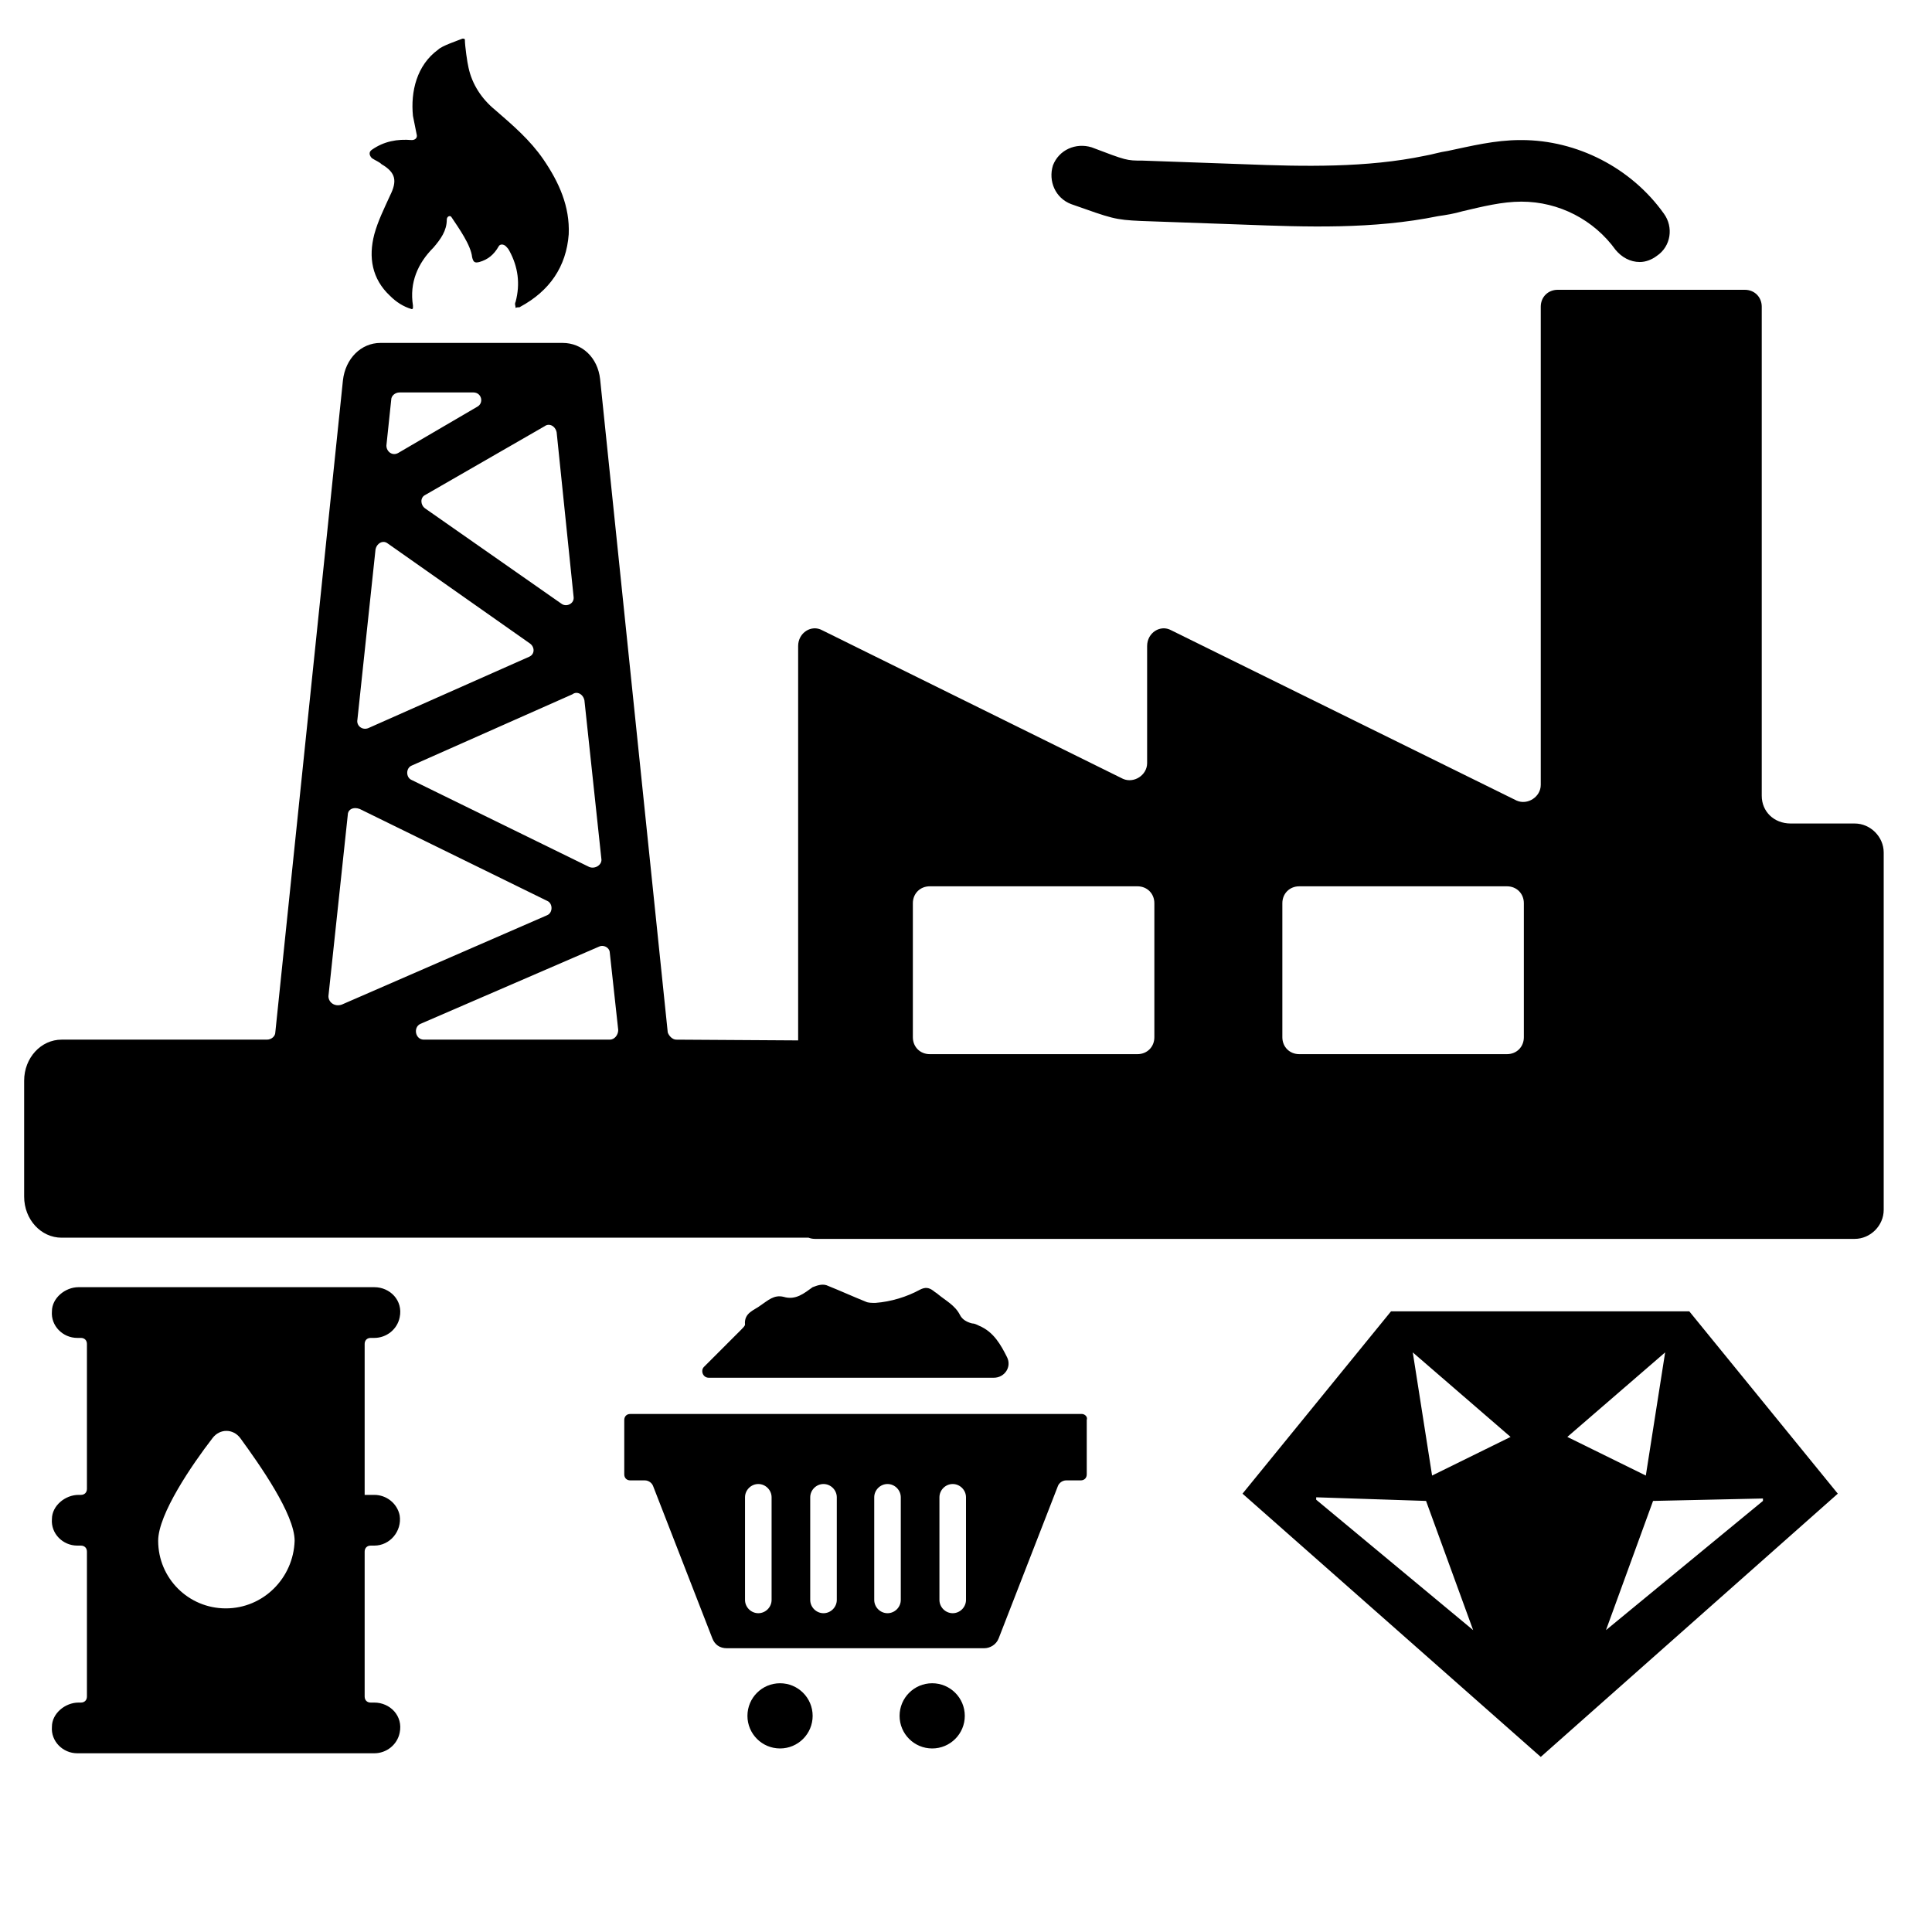
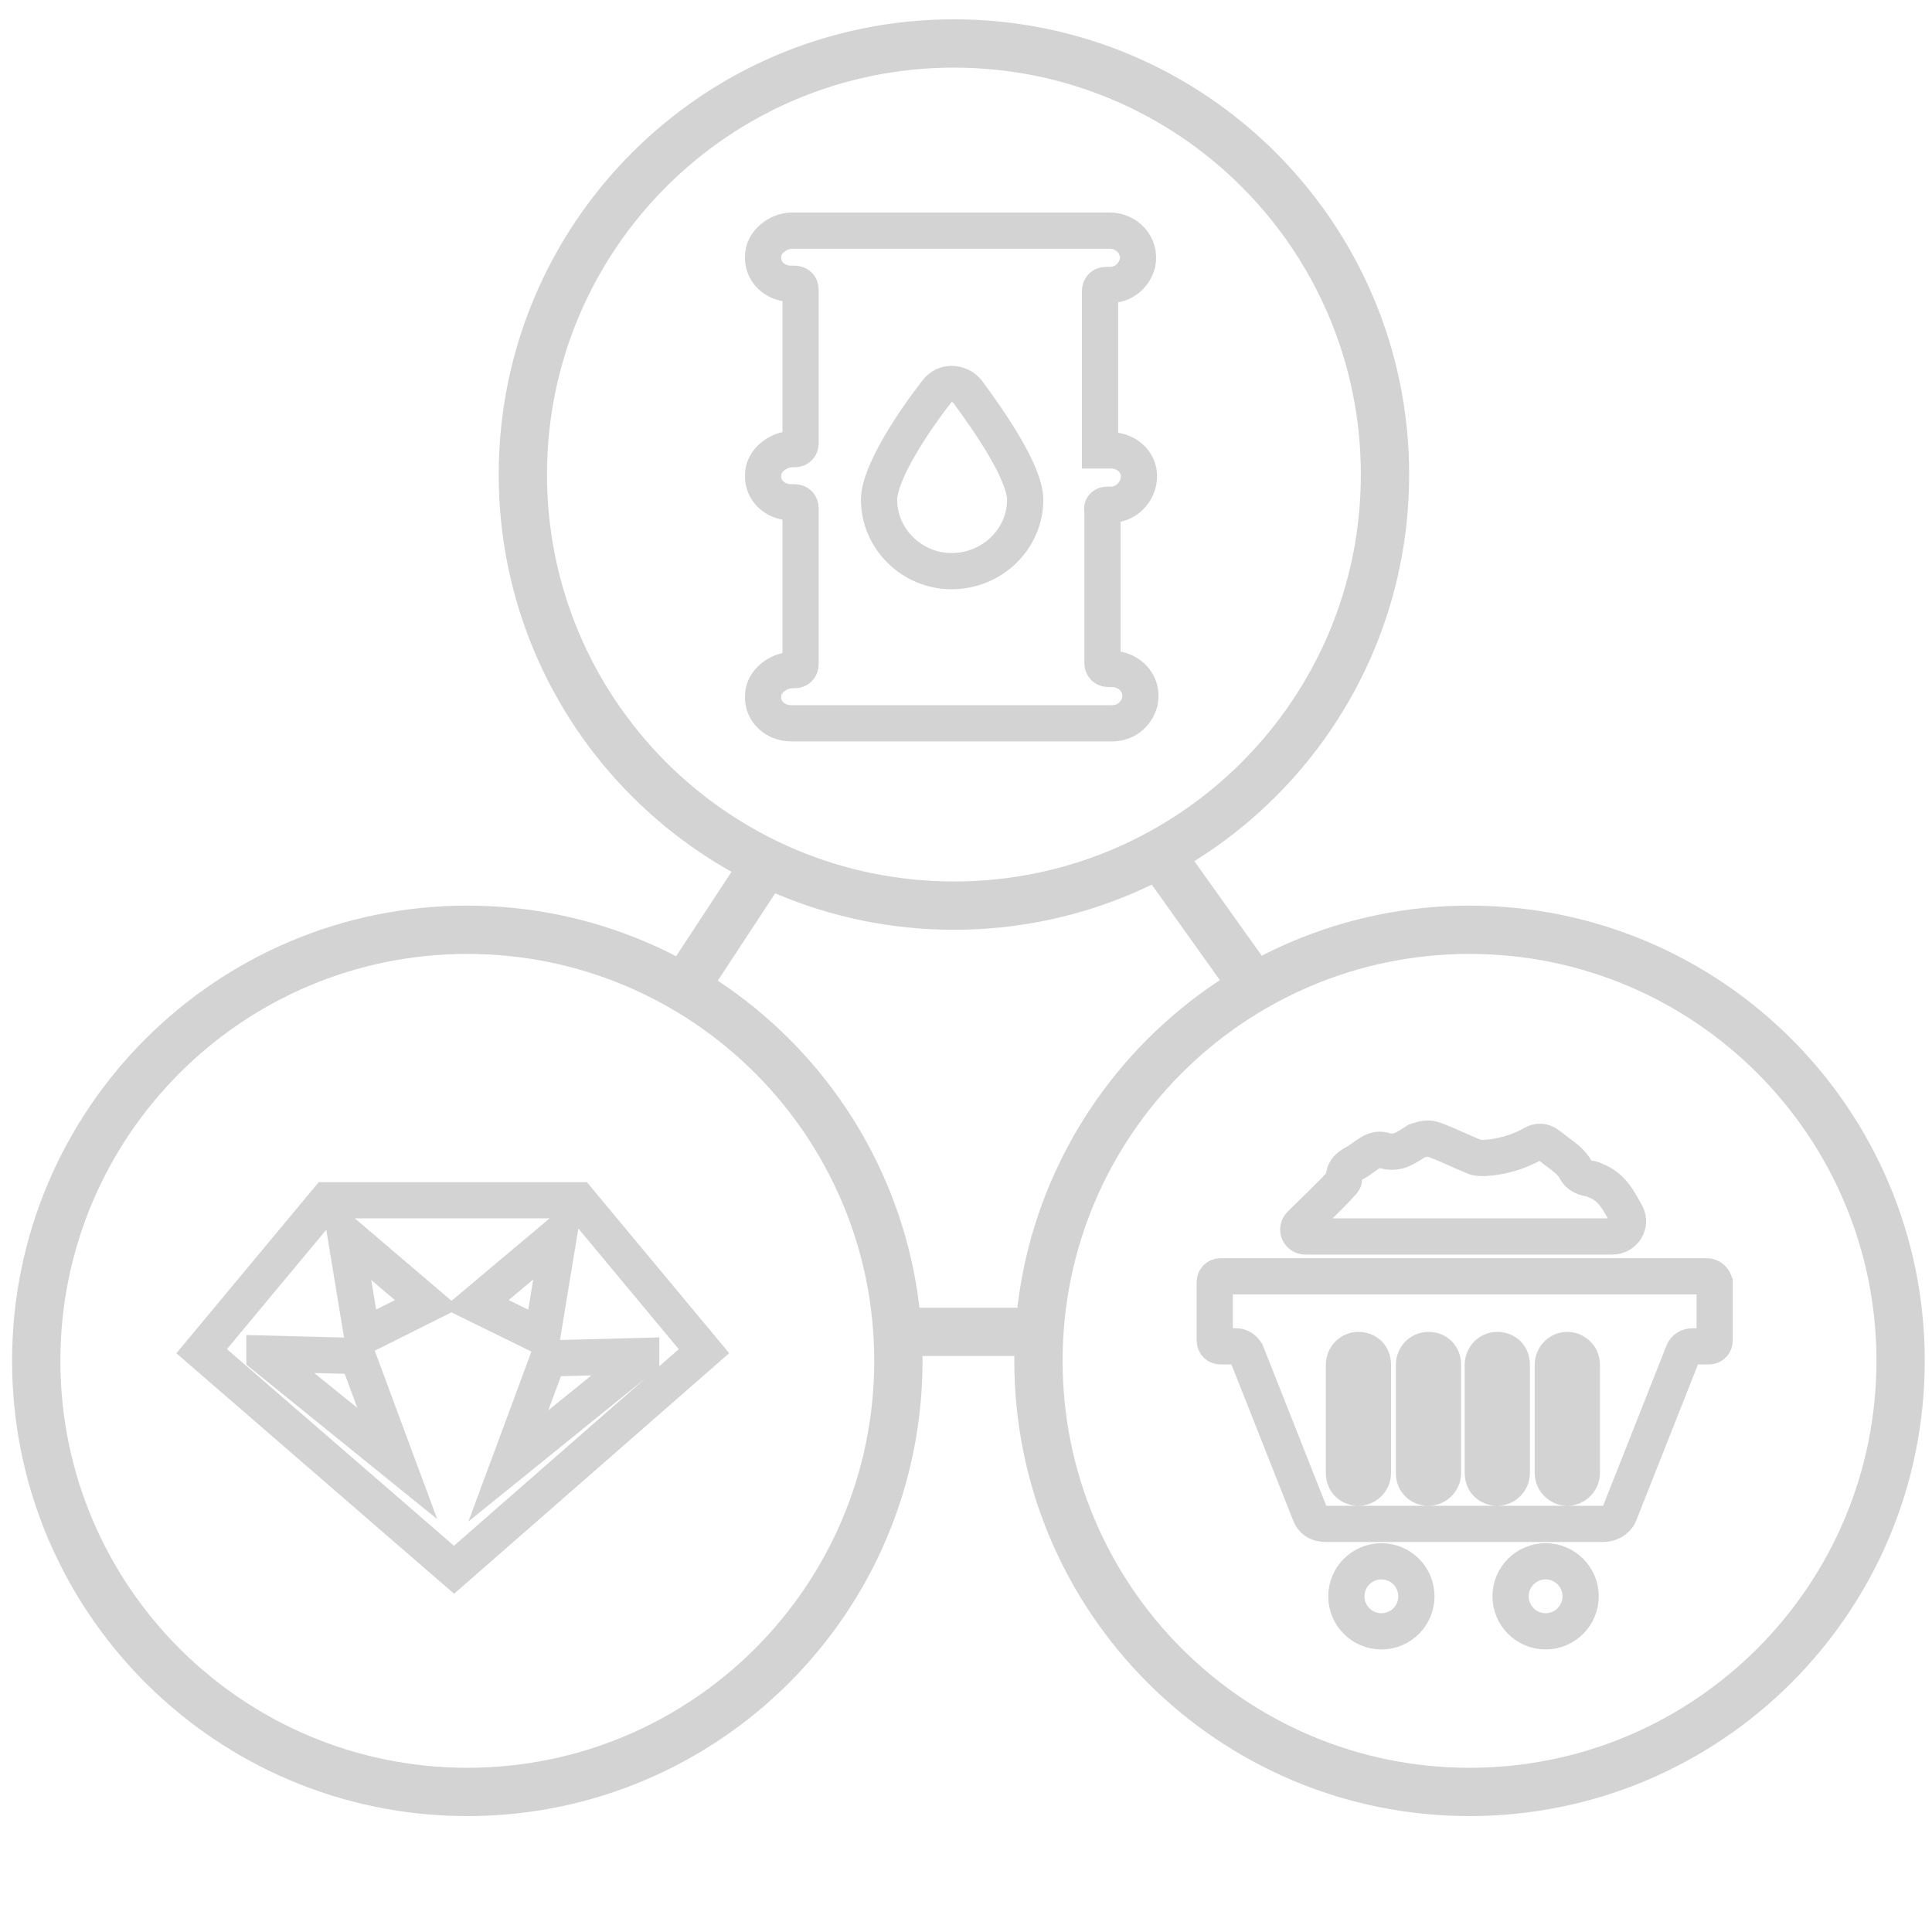
<svg xmlns="http://www.w3.org/2000/svg" viewBox="0 0 160 160">
-   <path d="M 38.300 3.199 C 37.800 3.399 36.600 3.799 36.300 4.099 C 34.500 5.399 33.999 7.599 34.199 9.599 L 34.5 11.099 C 34.6 11.399 34.399 11.599 34.099 11.599 C 32.899 11.499 31.800 11.700 30.800 12.400 C 30.500 12.600 30.600 12.899 30.800 13.099 C 31.100 13.299 31.399 13.399 31.599 13.599 C 32.799 14.299 32.900 14.999 32.300 16.199 C 31.800 17.299 31.3 18.300 31 19.400 C 30.5 21.300 30.800 23.1 32.300 24.5 C 32.800 25 33.399 25.399 34.099 25.599 C 34.199 25.599 34.199 25.5 34.199 25.5 L 34.199 25.300 C 33.899 23.400 34.600 21.8 35.900 20.5 C 36.500 19.8 37 19.099 37 18.199 C 37 17.899 37.300 17.8 37.400 18 C 38.000 18.9 38.999 20.300 39.099 21.300 C 39.199 21.700 39.299 21.799 39.699 21.699 C 40.399 21.499 40.900 21.100 41.300 20.400 C 41.400 20.200 41.700 20.200 41.900 20.400 C 42.000 20.500 42.099 20.600 42.199 20.800 C 42.899 22.100 43.099 23.5 42.699 25 C 42.599 25.2 42.699 25.3 42.699 25.5 C 42.899 25.4 42.999 25.500 43.099 25.400 C 45.499 24.100 46.899 22.100 47.099 19.400 C 47.199 17.100 46.3 15.099 45 13.199 C 43.9 11.599 42.5 10.399 41 9.099 C 39.9 8.199 39.100 6.999 38.800 5.599 C 38.700 5.199 38.5 3.800 38.5 3.300 C 38.5 3.200 38.400 3.199 38.300 3.199 z M 125.900 11.599 C 123.800 11.599 121.800 12.1 119.900 12.5 C 119.200 12.6 118.6 12.800 118 12.900 C 113.2 13.900 108 13.799 103 13.599 L 94.599 13.300 C 93.299 13.300 93.300 13.299 90.400 12.199 C 89.100 11.799 87.699 12.399 87.199 13.699 C 86.799 14.999 87.399 16.400 88.699 16.900 C 92.099 18.100 92.3 18.200 94.5 18.300 L 102.900 18.599 C 108.200 18.799 113.699 19.000 119.099 17.900 C 119.799 17.800 120.399 17.7 121.099 17.5 C 122.799 17.1 124.4 16.699 126 16.699 C 129.1 16.699 132.000 18.199 133.800 20.699 C 134.300 21.299 135.000 21.699 135.800 21.699 C 136.300 21.699 136.799 21.499 137.199 21.199 C 138.399 20.399 138.600 18.799 137.800 17.699 C 135.100 13.899 130.6 11.599 126 11.599 L 125.900 11.599 z M 129 24 C 128.2 24 127.599 24.600 127.599 25.400 L 127.599 65 C 127.599 66 126.499 66.700 125.599 66.300 L 97 52.199 C 96.1 51.699 95 52.4 95 53.5 L 95 63.199 C 95 64.199 93.9 64.9 93 64.5 L 68.099 52.199 C 67.199 51.699 66.099 52.4 66.099 53.5 L 66.099 86.162 L 56 86.099 C 55.7 86.099 55.400 85.8 55.300 85.5 L 49.699 31.400 C 49.499 29.600 48.199 28.400 46.599 28.400 L 31.5 28.400 C 29.9 28.400 28.600 29.7 28.400 31.5 L 22.800 85.5 C 22.800 85.8 22.499 86.099 22.099 86.099 L 6.099 86.099 L 5.099 86.099 C 3.399 86.099 2 87.6 2 89.5 L 2 99.099 C 2 100.999 3.399 102.5 5.099 102.5 L 66.962 102.5 C 67.126 102.564 67.307 102.599 67.5 102.599 L 136.300 102.599 L 144.599 102.599 L 153.599 102.599 C 154.899 102.599 156 101.499 156 100.199 L 156 70.599 C 156 69.299 154.899 68.199 153.599 68.199 L 148.300 68.199 C 146.900 68.199 145.900 67.200 145.900 65.900 L 145.900 25.400 C 145.900 24.600 145.3 24 144.5 24 L 129 24 z M 33.099 32.5 L 39.199 32.5 C 39.899 32.5 40.1 33.399 39.5 33.699 L 33 37.5 C 32.5 37.8 32 37.400 32 36.900 L 32.400 33.099 C 32.400 32.799 32.699 32.5 33.099 32.5 z M 45.410 35.181 C 45.724 35.162 46.024 35.425 46.099 35.800 L 47.5 49.400 C 47.6 50.000 46.9 50.3 46.5 50 L 35.199 42.099 C 34.799 41.799 34.799 41.2 35.199 41 L 45.099 35.300 C 45.199 35.225 45.305 35.187 45.410 35.181 z M 31.789 44.880 C 31.893 44.887 31.999 44.925 32.099 45 L 43.900 53.300 C 44.300 53.600 44.300 54.200 43.800 54.400 L 30.5 60.300 C 30 60.500 29.499 60.099 29.599 59.599 L 31.099 45.5 C 31.174 45.125 31.475 44.862 31.789 44.880 z M 47.710 57.380 C 48.024 57.362 48.325 57.625 48.400 58 L 49.800 71.099 C 49.900 71.599 49.300 72.000 48.800 71.800 L 34.099 64.599 C 33.599 64.399 33.599 63.600 34.099 63.400 L 47.400 57.5 C 47.500 57.425 47.606 57.387 47.710 57.380 z M 29.433 66.923 C 29.550 66.925 29.675 66.95 29.800 67 L 45.300 74.599 C 45.800 74.799 45.800 75.600 45.300 75.800 L 28.300 83.199 C 27.700 83.399 27.199 83 27.199 82.5 L 28.800 67.5 C 28.800 67.125 29.082 66.919 29.433 66.923 z M 77 73.400 L 94.199 73.400 C 94.999 73.400 95.599 74.000 95.599 74.800 L 95.599 85.900 C 95.599 86.700 94.999 87.300 94.199 87.300 L 77 87.300 C 76.2 87.300 75.599 86.700 75.599 85.900 L 75.599 74.800 C 75.599 74.000 76.2 73.400 77 73.400 z M 107.599 73.400 L 124.800 73.400 C 125.600 73.400 126.199 74.000 126.199 74.800 L 126.199 85.900 C 126.199 86.700 125.600 87.300 124.800 87.300 L 107.599 87.300 C 106.799 87.300 106.199 86.700 106.199 85.900 L 106.199 74.800 C 106.199 74.000 106.799 73.400 107.599 73.400 z M 49.910 78.337 C 50.219 78.356 50.5 78.600 50.5 78.900 L 51.199 85.300 C 51.199 85.700 50.9 86.099 50.5 86.099 L 35.099 86.099 C 34.399 86.099 34.200 85.100 34.800 84.800 L 49.599 78.400 C 49.699 78.350 49.807 78.331 49.910 78.337 z " />
-   <path d="M 67.988 106.400 C 67.775 106.425 67.550 106.499 67.300 106.599 C 66.600 107.099 65.900 107.700 64.900 107.400 C 64.100 107.200 63.6 107.699 63 108.099 C 62.5 108.499 61.599 108.699 61.699 109.699 C 61.699 109.799 61.500 109.999 61.400 110.099 L 58.300 113.199 C 58.000 113.499 58.199 114.099 58.699 114.099 L 82.300 114.099 C 83.200 114.099 83.800 113.200 83.400 112.400 C 82.900 111.400 82.299 110.300 81.099 109.800 C 80.899 109.700 80.7 109.599 80.5 109.599 C 80.1 109.499 79.7 109.300 79.5 108.900 C 79.1 108.100 78.299 107.699 77.699 107.199 C 77.599 107.099 77.400 107.000 77.300 106.900 C 76.900 106.600 76.599 106.600 76.199 106.800 C 75.099 107.400 73.8 107.800 72.5 107.900 C 72.2 107.900 71.899 107.900 71.699 107.800 C 70.699 107.400 69.599 106.9 68.599 106.5 C 68.399 106.4 68.200 106.375 67.988 106.400 z M 6.5 106.599 C 5.4 106.599 4.300 107.499 4.300 108.599 C 4.200 109.799 5.200 110.800 6.400 110.800 L 6.699 110.800 C 6.999 110.800 7.199 111.000 7.199 111.300 L 7.199 123.300 C 7.199 123.600 6.999 123.800 6.699 123.800 L 6.5 123.800 C 5.4 123.800 4.300 124.700 4.300 125.800 C 4.200 127.000 5.200 128 6.400 128 L 6.699 128 C 6.999 128 7.199 128.2 7.199 128.5 L 7.199 140.5 C 7.199 140.8 6.999 141 6.699 141 L 6.5 141 C 5.4 141 4.300 141.9 4.300 143 C 4.200 144.2 5.200 145.199 6.400 145.199 L 7.199 145.199 L 30.199 145.199 L 31 145.199 C 32 145.199 32.899 144.5 33.099 143.5 C 33.399 142.1 32.3 141 31 141 L 30.699 141 C 30.399 141 30.199 140.8 30.199 140.5 L 30.199 128.5 C 30.199 128.2 30.399 128 30.699 128 L 31 128 C 32.3 128 33.299 126.8 33.099 125.5 C 32.899 124.5 32 123.800 31 123.800 L 30.199 123.800 L 30.199 111.300 C 30.199 111.000 30.399 110.800 30.699 110.800 L 31 110.800 C 32 110.800 32.899 110.099 33.099 109.099 C 33.399 107.699 32.3 106.599 31 106.599 L 30.199 106.599 L 7.199 106.599 L 6.5 106.599 z M 115.199 108.599 L 102.900 123.699 L 127.599 145.5 L 152.199 123.699 L 139.900 108.599 L 115.199 108.599 z M 117 112 L 125.099 119 L 118.599 122.199 L 117 112 z M 137.900 112 L 136.300 122.199 L 129.800 119 L 137.900 112 z M 52.199 117.099 C 51.899 117.099 51.699 117.299 51.699 117.599 L 51.699 122.099 C 51.699 122.399 51.899 122.599 52.199 122.599 L 53.400 122.599 C 53.700 122.599 53.999 122.799 54.099 123.099 L 59 135.699 C 59.2 136.199 59.599 136.5 60.199 136.5 L 81.5 136.5 C 82 136.5 82.499 136.199 82.699 135.699 L 87.599 123.099 C 87.699 122.799 88.000 122.599 88.300 122.599 L 89.5 122.599 C 89.8 122.599 90 122.399 90 122.099 L 90 117.599 C 90.1 117.299 89.799 117.099 89.599 117.099 L 52.199 117.099 z M 18.75 118.5 C 19.175 118.5 19.600 118.699 19.900 119.099 C 21.500 121.299 24.400 125.399 24.400 127.599 C 24.300 130.699 21.799 133.199 18.699 133.199 C 15.599 133.199 13.099 130.699 13.099 127.599 C 13.099 125.399 15.899 121.299 17.599 119.099 C 17.899 118.699 18.325 118.5 18.75 118.5 z M 62.800 122.900 C 63.400 122.900 63.900 123.4 63.900 124 L 63.900 132.5 C 63.900 133.1 63.400 133.599 62.800 133.599 C 62.200 133.599 61.699 133.1 61.699 132.5 L 61.699 124 C 61.699 123.4 62.200 122.900 62.800 122.900 z M 68.199 122.900 C 68.799 122.900 69.300 123.4 69.300 124 L 69.300 132.5 C 69.300 133.1 68.799 133.599 68.199 133.599 C 67.599 133.599 67.099 133.1 67.099 132.5 L 67.099 124 C 67.099 123.4 67.599 122.900 68.199 122.900 z M 73.5 122.900 C 74.1 122.900 74.599 123.4 74.599 124 L 74.599 132.5 C 74.599 133.1 74.1 133.599 73.5 133.599 C 72.9 133.599 72.400 133.1 72.400 132.5 L 72.400 124 C 72.400 123.4 72.9 122.900 73.5 122.900 z M 78.900 122.900 C 79.500 122.900 80 123.4 80 124 L 80 132.5 C 80 133.1 79.500 133.599 78.900 133.599 C 78.300 133.599 77.800 133.1 77.800 132.5 L 77.800 124 C 77.800 123.4 78.300 122.900 78.900 122.900 z M 109 124 L 118.099 124.300 L 122 135 L 109 124.199 L 109 124 z M 146 124.099 L 146 124.300 L 133 135 L 136.900 124.300 L 146 124.099 z M 64.599 139.400 A 2.7 2.7 0 0 0 61.900 142.099 A 2.7 2.7 0 0 0 64.599 144.800 A 2.7 2.7 0 0 0 67.300 142.099 A 2.7 2.7 0 0 0 64.599 139.400 z M 77.199 139.400 A 2.7 2.7 0 0 0 74.5 142.099 A 2.7 2.7 0 0 0 77.199 144.800 A 2.7 2.7 0 0 0 79.900 142.099 A 2.7 2.7 0 0 0 77.199 139.400 z " />
+   <style type="text/css">
+ 	.st0{fill:none;stroke:#d3d3d3;stroke-width:3;stroke-miterlimit:10;}
+ 	.st1{fill:none;stroke:#d3d3d3;stroke-width:3;stroke-miterlimit:10;}
+ 	.st2{fill:none;stroke:#d3d3d3;stroke-width:4;stroke-miterlimit:10;}
+ </style>
+   <path class="st0" d="M91.7,41.8h0.3c1.4,0,2.5-1.3,2.3-2.7c-0.2-1.1-1.2-1.8-2.3-1.8h-0.9V24.1c0-0.3,0.2-0.5,0.5-0.5h0.3  c1.1,0,2-0.7,2.3-1.8c0.3-1.5-0.9-2.7-2.3-2.7h-0.9H66.4h-0.8c-1.2,0-2.4,1-2.4,2.1c-0.1,1.3,1,2.3,2.3,2.3h0.3  c0.3,0,0.5,0.2,0.5,0.5v12.7c0,0.3-0.2,0.5-0.5,0.5h-0.2c-1.2,0-2.4,1-2.4,2.1c-0.1,1.3,1,2.3,2.3,2.3h0.3c0.3,0,0.5,0.2,0.5,0.5V55  c0,0.3-0.2,0.5-0.5,0.5h-0.2c-1.2,0-2.4,1-2.4,2.1c-0.1,1.3,1,2.3,2.3,2.3h0.9h24.8h0.9c1.1,0,2-0.7,2.3-1.8  c0.3-1.5-0.9-2.7-2.3-2.7h-0.3c-0.3,0-0.5-0.2-0.5-0.5V42.3C91.2,42,91.4,41.8,91.7,41.8z M78.8,47.3c-3.3,0-6-2.7-6-5.9  c0-2.3,3-6.7,4.8-9c0.6-0.8,1.8-0.8,2.5,0c1.7,2.3,4.8,6.7,4.8,9C84.9,44.6,82.2,47.3,78.8,47.3z" />
+   <path class="st0" d="M118.8,94.4c1.1,0.4,2.3,1,3.3,1.4c0.2,0.1,0.5,0.1,0.9,0.1c1.4-0.1,2.8-0.5,4-1.2c0.4-0.2,0.8-0.2,1.2,0.1  c0.1,0.1,0.3,0.2,0.4,0.3c0.6,0.5,1.5,1,1.9,1.8c0.2,0.4,0.6,0.6,1.1,0.7c0.2,0,0.4,0.1,0.6,0.2c1.3,0.5,1.9,1.7,2.5,2.8  c0.4,0.8-0.2,1.8-1.2,1.8h-25.4c-0.5,0-0.8-0.6-0.4-1c1-1,2.5-2.4,3.3-3.3c0.1-0.1,0.3-0.3,0.3-0.4c-0.1-1.1,0.9-1.3,1.4-1.7  c0.6-0.4,1.2-1,2-0.7c1.1,0.3,1.8-0.3,2.6-0.8C117.9,94.3,118.3,94.2,118.8,94.4z" />
+   <ellipse class="st0" cx="128" cy="132.2" rx="2.9" ry="2.9" />
+   <ellipse class="st0" cx="114.4" cy="132.2" rx="2.9" ry="2.9" />
+   <path class="st0" d="M141.4,105.7h-40.3c-0.3,0-0.5,0.2-0.5,0.5v4.8c0,0.3,0.2,0.5,0.5,0.5h1.3c0.3,0,0.6,0.2,0.8,0.5l5.3,13.4  c0.2,0.5,0.6,0.8,1.3,0.8h23c0.5,0,1.1-0.3,1.3-0.8l5.3-13.4c0.1-0.3,0.4-0.5,0.8-0.5h1.3c0.3,0,0.5-0.2,0.5-0.5v-4.8  C141.9,105.9,141.6,105.7,141.4,105.7z M113.7,122c0,0.6-0.5,1.2-1.2,1.2s-1.2-0.5-1.2-1.2v-9c0-0.6,0.5-1.2,1.2-1.2  s1.2,0.5,1.2,1.2V122z M119.5,122c0,0.6-0.5,1.2-1.2,1.2s-1.2-0.5-1.2-1.2v-9c0-0.6,0.5-1.2,1.2-1.2s1.2,0.5,1.2,1.2V122z   M125.2,122c0,0.6-0.5,1.2-1.2,1.2s-1.2-0.5-1.2-1.2v-9c0-0.6,0.5-1.2,1.2-1.2s1.2,0.5,1.2,1.2V122z M131,122c0,0.6-0.5,1.2-1.2,1.2  c-0.6,0-1.2-0.5-1.2-1.2v-9c0-0.6,0.5-1.2,1.2-1.2c0.6,0,1.2,0.5,1.2,1.2V122z" />
+   <path class="st1" d="M58.3,111.9L47.9,99.4H27.1l-10.4,12.5L37.6,130L58.3,111.9z M53.1,112.3v0.2l-11,8.9l3.3-8.9L53.1,112.3z   M46.3,102.2l-1.4,8.5l-5.5-2.7L46.3,102.2z M21.9,112.3v-0.2l7.7,0.2l3.3,8.9L21.9,112.3z M30,110.7l-1.4-8.5l6.8,5.8L30,110.7z" />
+   <circle class="st2" cx="79" cy="39.3" r="35.7" />
+   <circle class="st2" cx="121.7" cy="112.7" r="35.7" />
+   <circle class="st2" cx="38.7" cy="112.7" r="35.7" />
+   <line class="st2" x1="57" y1="81.3" x2="63.3" y2="71.7" />
+   <line class="st2" x1="103.5" y1="81.2" x2="96.8" y2="71.8" />
+   <line class="st2" x1="73.7" y1="110.3" x2="86" y2="110.3" />
</svg>
